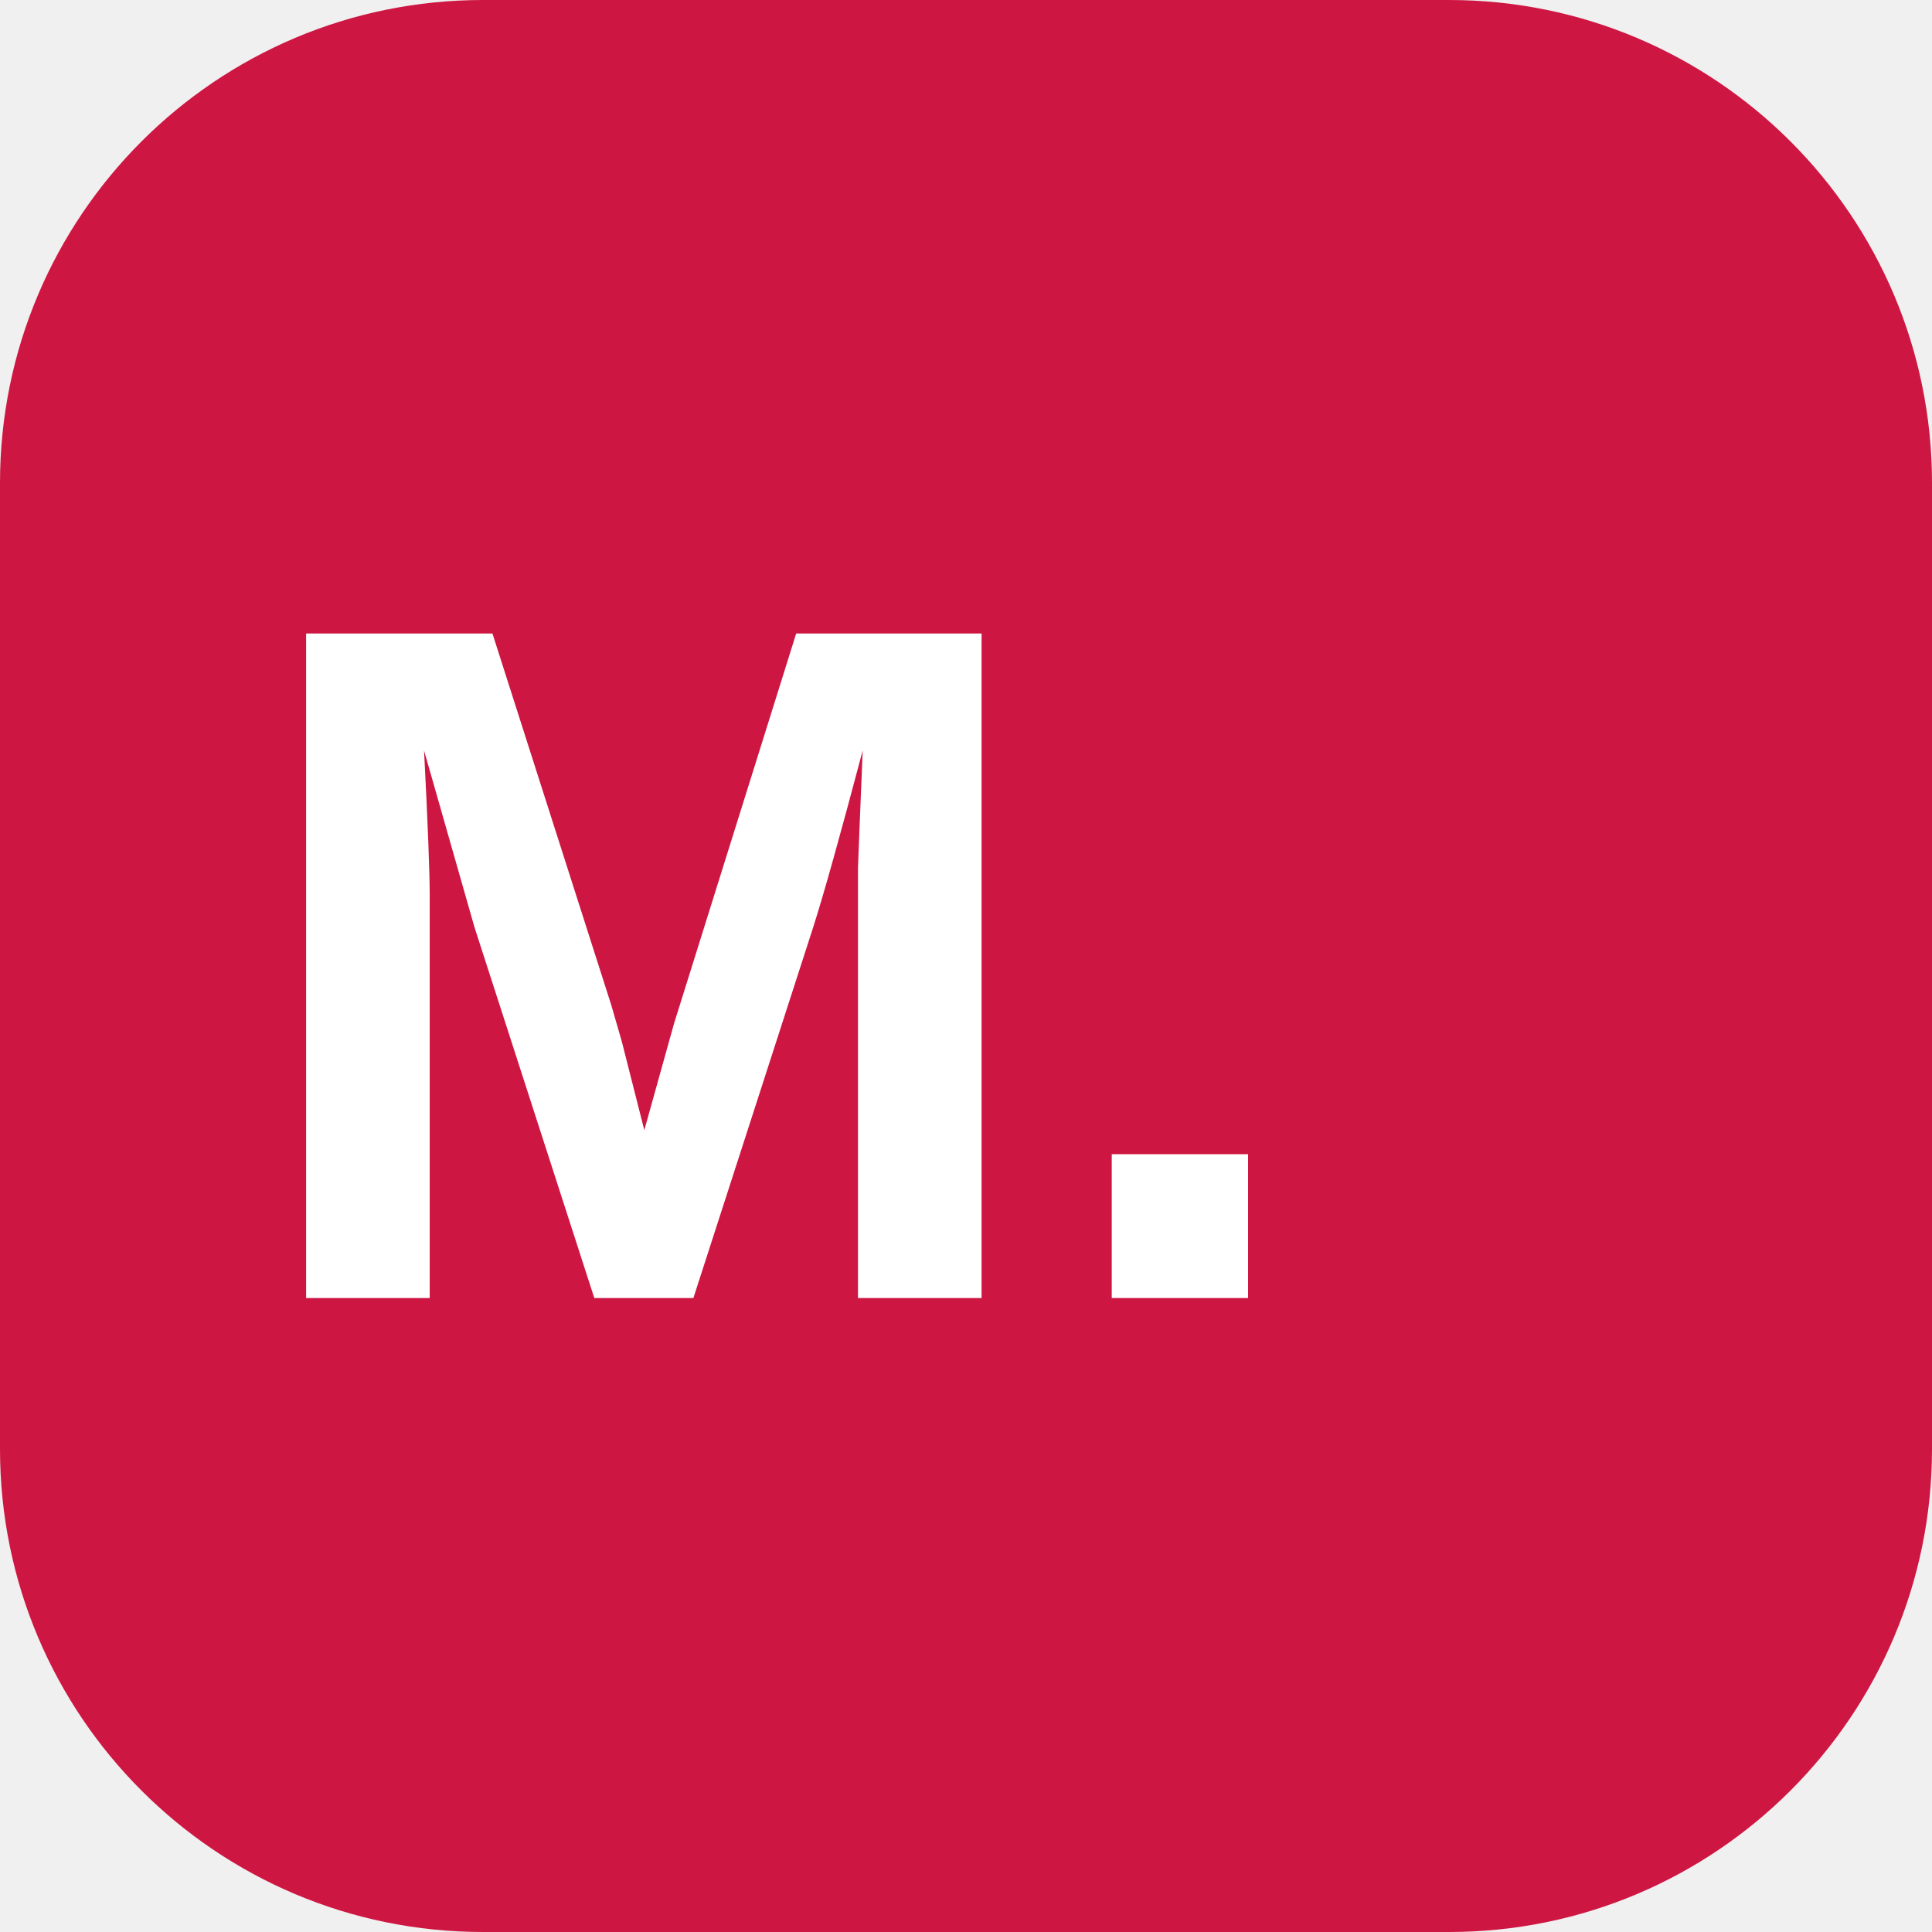
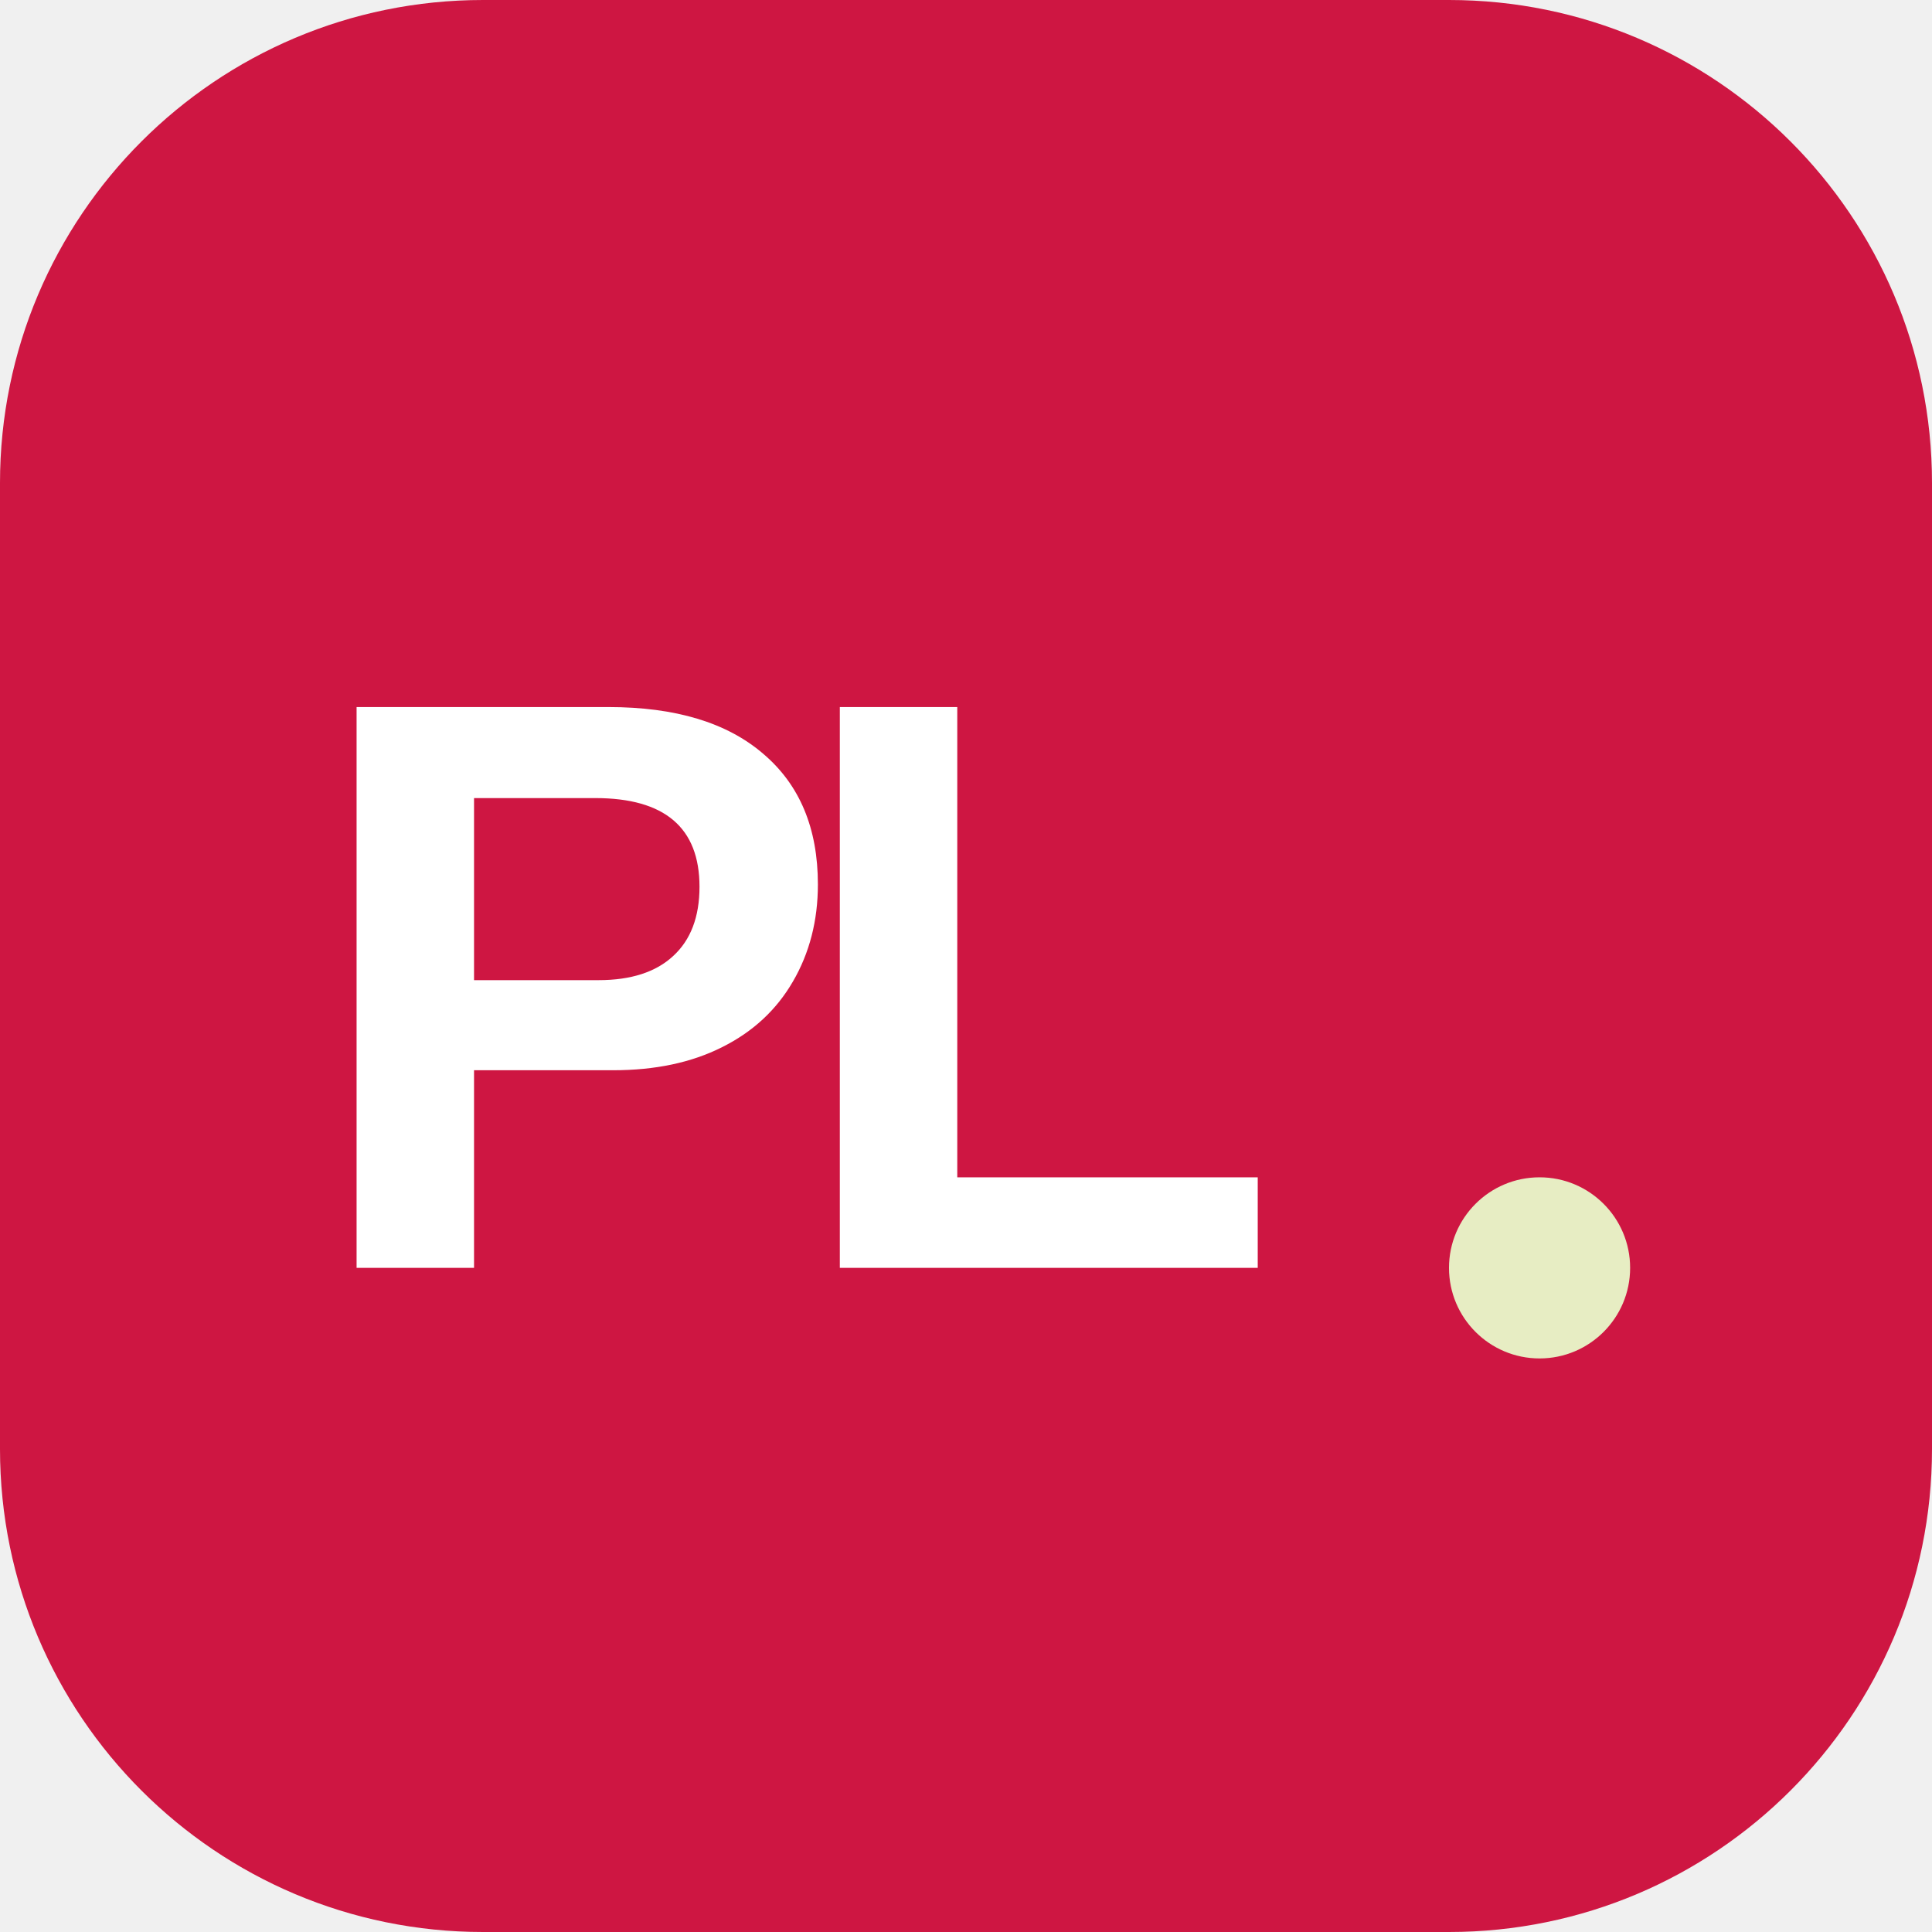
<svg xmlns="http://www.w3.org/2000/svg" viewBox="0 0 64 64">
  <rect width="64" height="64" rx="16" fill="#ce1642" />
-   <text x="8" y="43" font-family="Arial,sans-serif" font-weight="700" font-size="32" fill="white">M.</text>
+   <text x="10" y="42" font-family="Arial,sans-serif" font-weight="700" font-size="27" letter-spacing="-2" fill="white">PL</text>
+   <circle cx="51" cy="42" r="3" fill="#e7edc3" />
</svg>
